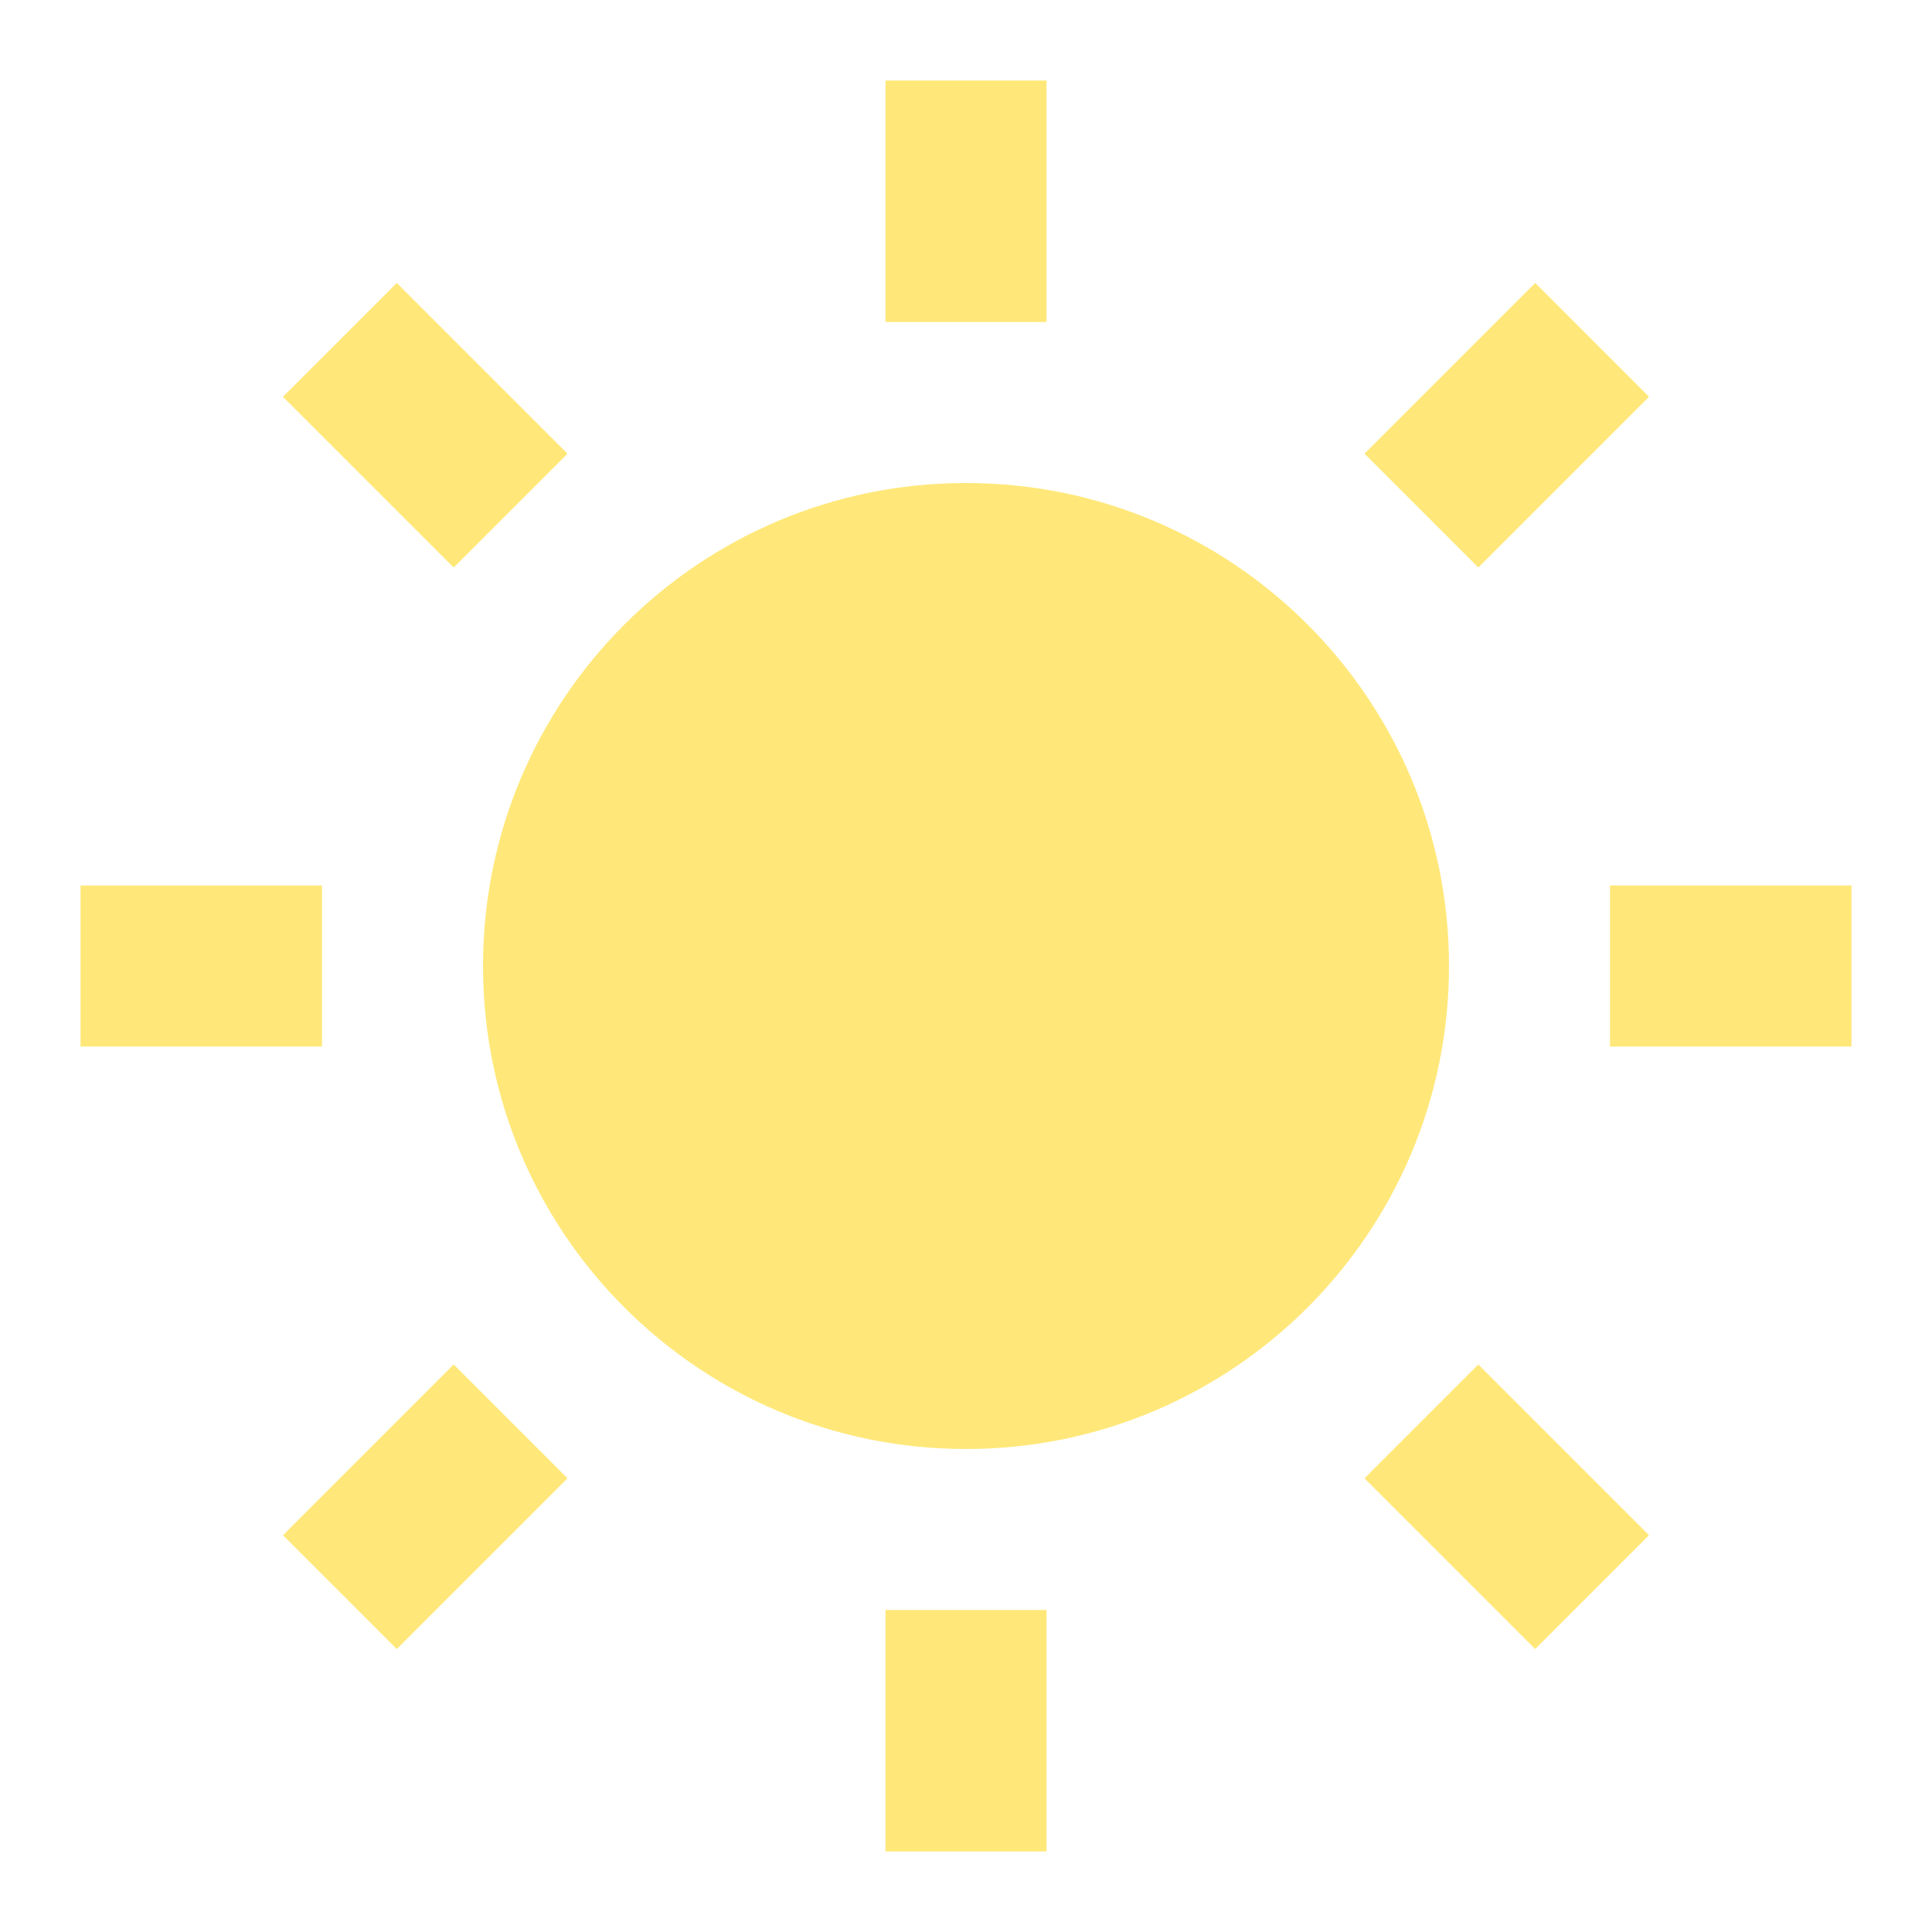
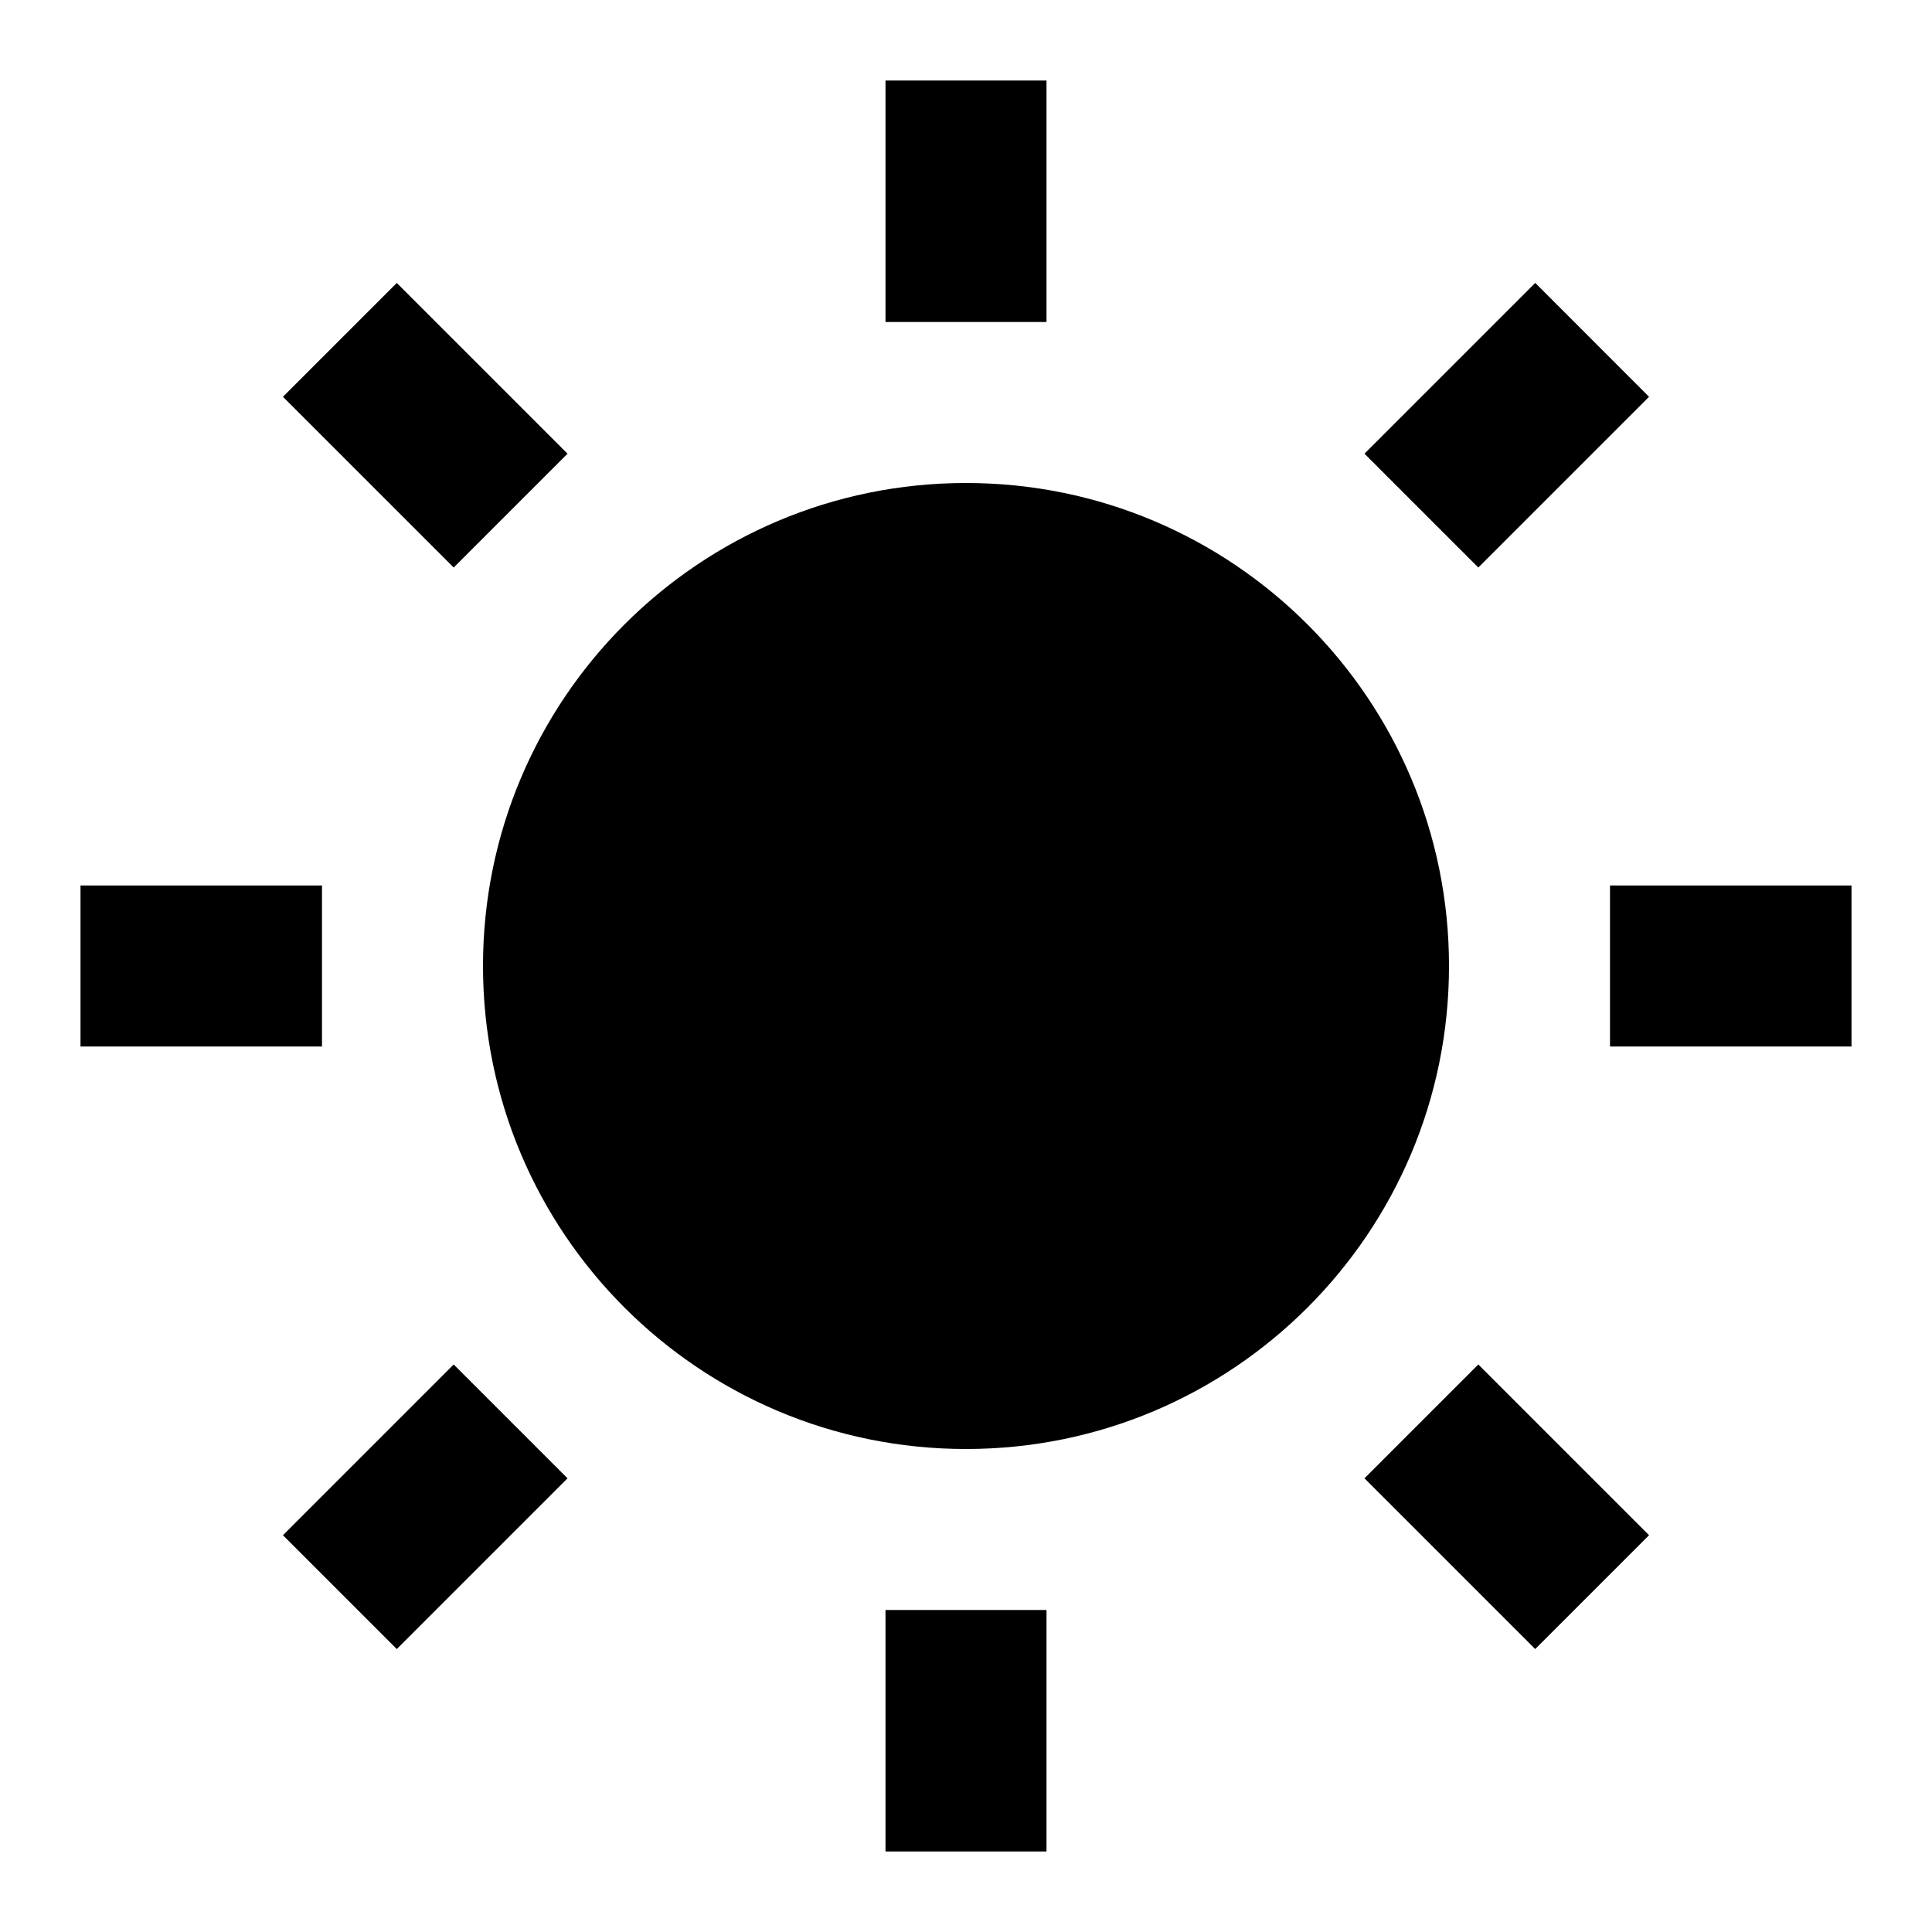
<svg xmlns="http://www.w3.org/2000/svg" fill="none" version="1.1" width="24" height="24" viewBox="0 0 24 24">
  <defs>
    <clipPath id="master_svg0_8_316">
      <rect x="0" y="0" width="24" height="24" rx="0" />
    </clipPath>
  </defs>
  <g clip-path="url(#master_svg0_8_316)">
    <g>
-       <path d="M12,18C8.686,18,6,15.314,6,12C6,8.686,8.686,6,12,6C15.314,6,18,8.686,18,12C18,15.314,15.314,18,12,18ZM11,1L13,1L13,4L11,4L11,1ZM11,20L13,20L13,23L11,23L11,20ZM3.515,4.929L4.929,3.515L7.05,5.636L5.636,7.05L3.515,4.929L3.515,4.929ZM16.95,18.364L18.364,16.95L20.485,19.071L19.071,20.485L16.95,18.364ZM19.071,3.514L20.485,4.929L18.364,7.05L16.95,5.636L19.071,3.515L19.071,3.514ZM5.636,16.95L7.05,18.364L4.929,20.485L3.515,19.071L5.636,16.95ZM23,11L23,13L20,13L20,11L23,11ZM4,11L4,13L1,13L1,11L4,11Z" fill="#FFE879" fill-opacity="1" />
+       <path d="M12,18C8.686,18,6,15.314,6,12C6,8.686,8.686,6,12,6C15.314,6,18,8.686,18,12C18,15.314,15.314,18,12,18ZM11,1L13,1L13,4L11,4L11,1ZM11,20L13,20L13,23L11,23L11,20ZM3.515,4.929L4.929,3.515L7.05,5.636L5.636,7.05L3.515,4.929L3.515,4.929ZM16.95,18.364L18.364,16.95L20.485,19.071L19.071,20.485L16.95,18.364ZM19.071,3.514L20.485,4.929L18.364,7.05L16.95,5.636L19.071,3.515L19.071,3.514ZM5.636,16.95L7.05,18.364L4.929,20.485L3.515,19.071L5.636,16.95ZM23,11L23,13L20,13L20,11L23,11ZM4,11L4,13L1,13L1,11L4,11Z" fill="currentColor" fill-opacity="1" />
    </g>
  </g>
</svg>
